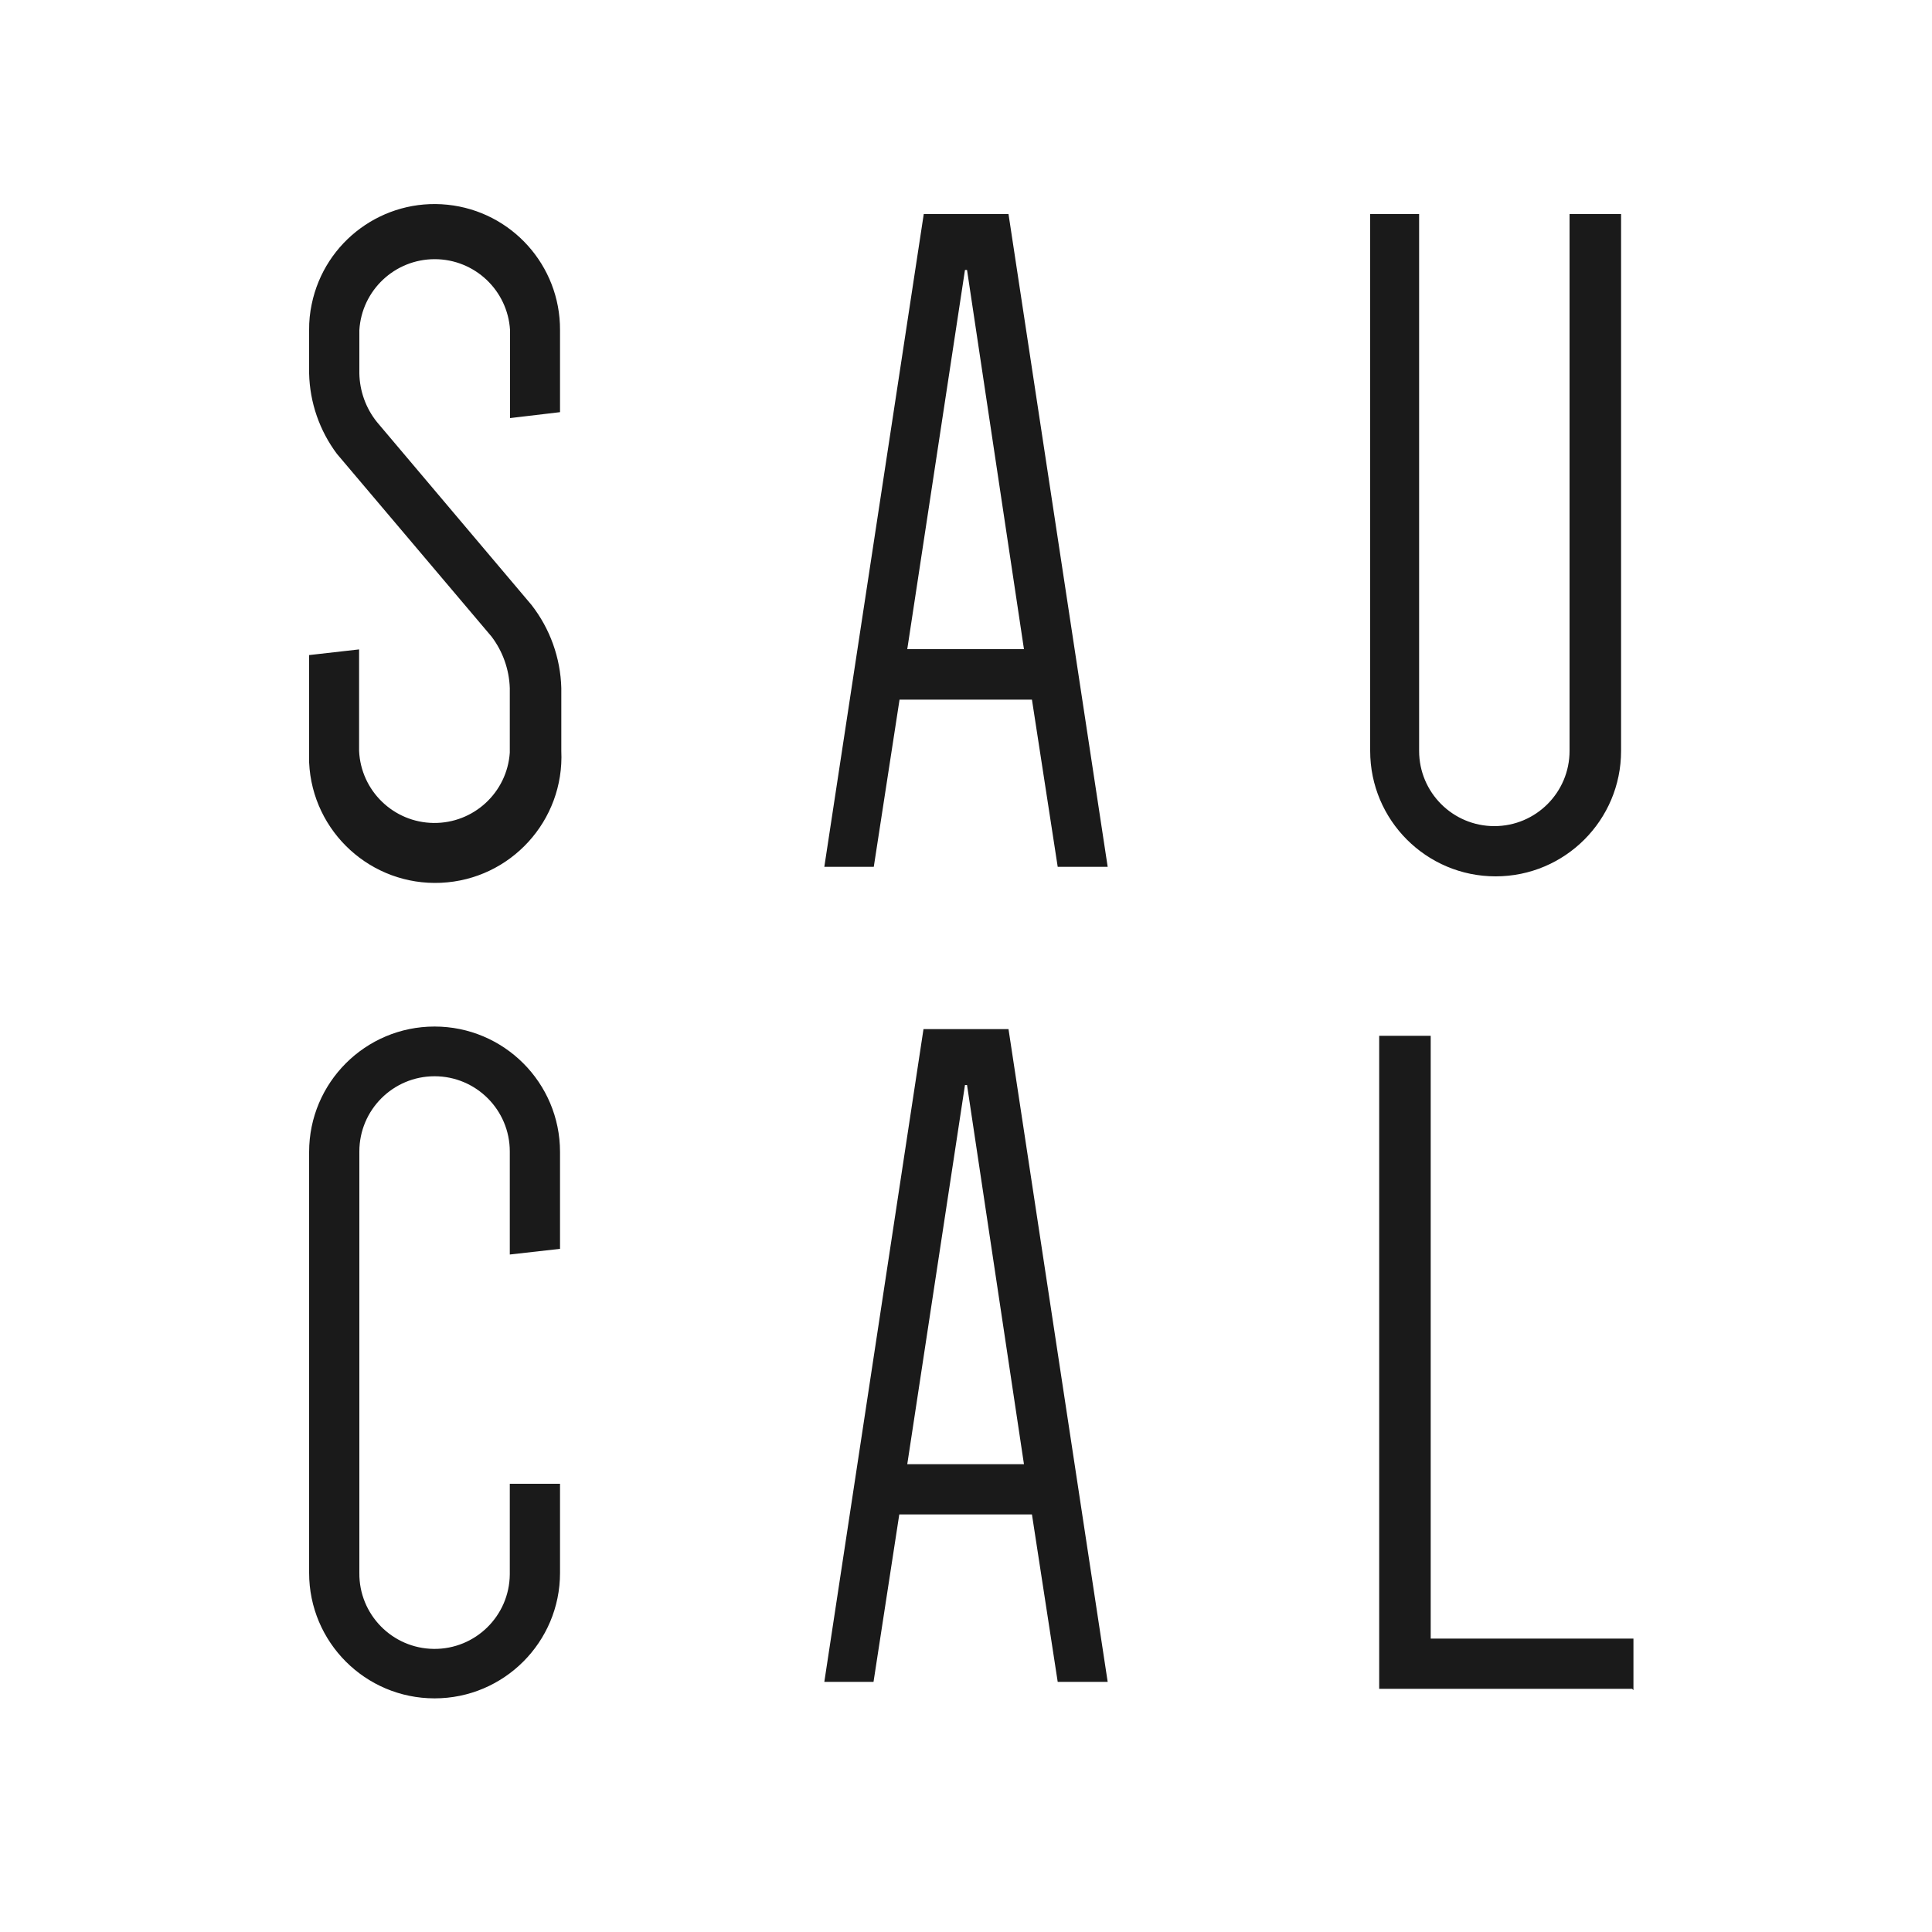
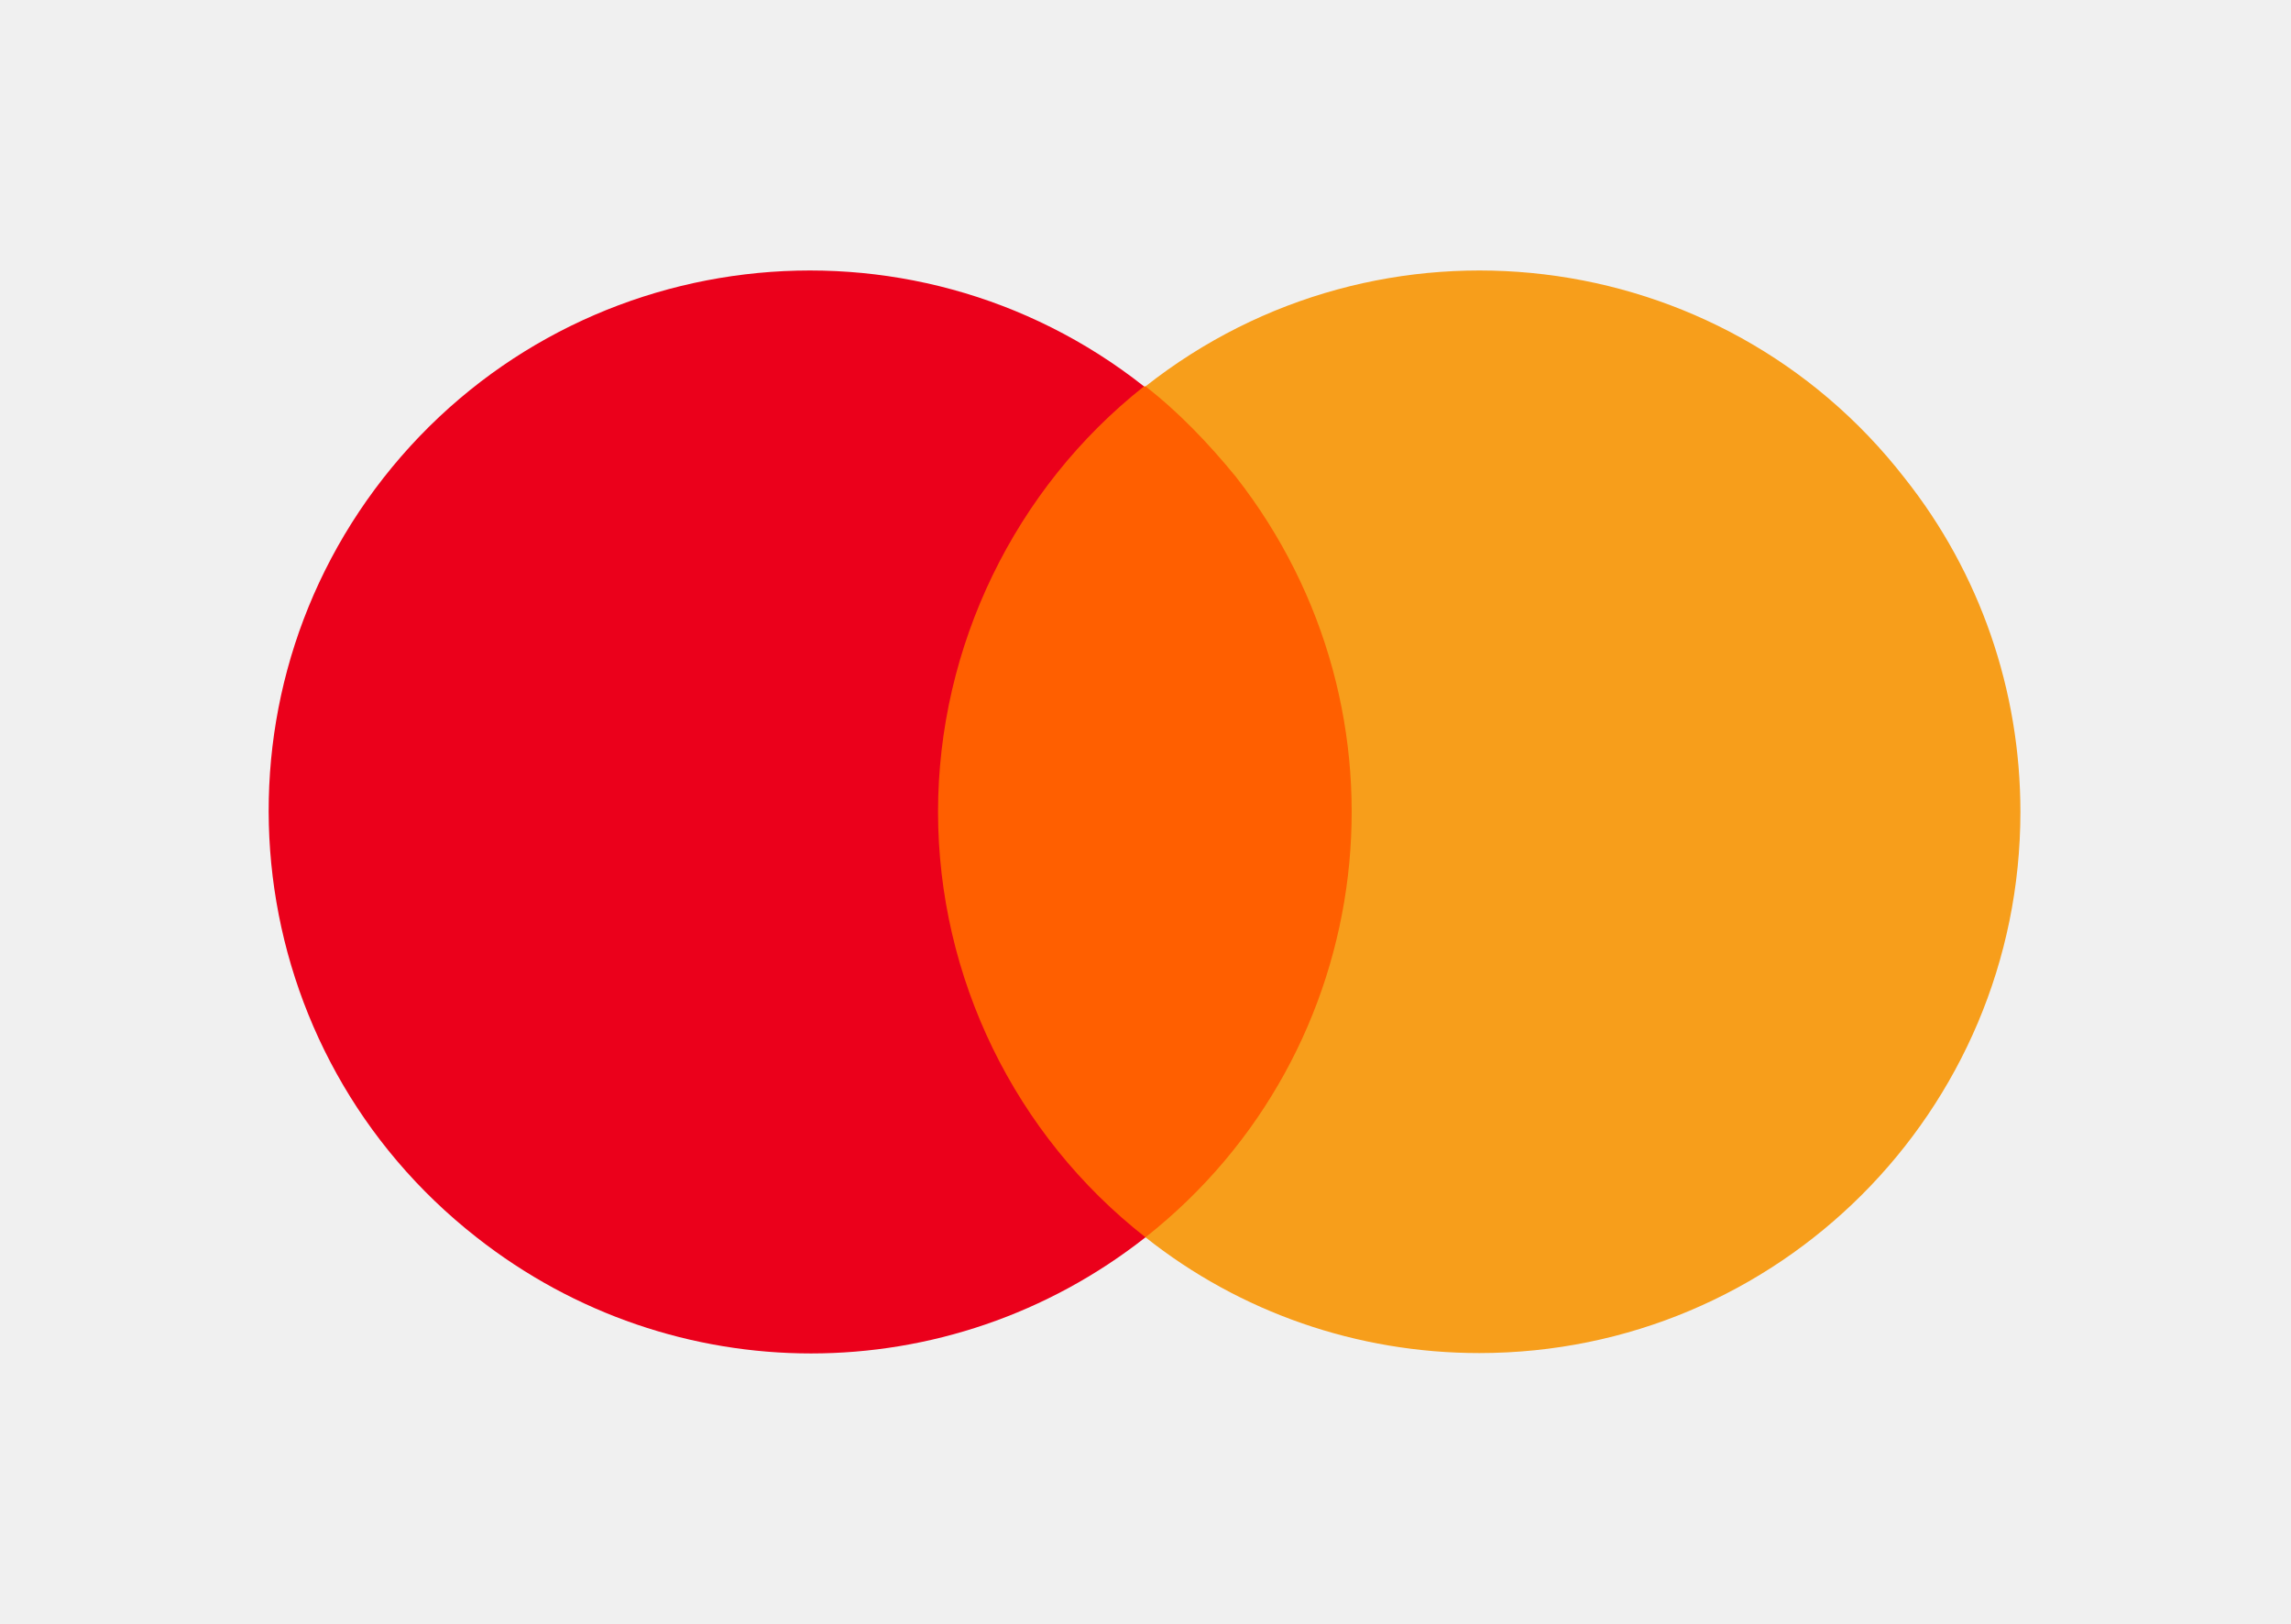
- <svg xmlns="http://www.w3.org/2000/svg" viewBox="0 0 75 75">
-   <defs>
-     <clipPath id="a">
-       <path d="M0 0h75v75H0z" style="fill:none" />
-     </clipPath>
-     <mask id="b" width="75" height="75" x="0" y="0" maskUnits="userSpaceOnUse">
-       <path d="M75 0H0v75h75Z" data-name="mask0 5366 2879" style="fill:#fff" />
-     </mask>
-   </defs>
-   <g data-name="Layer 2">
-     <g data-name="Layer 1" style="clip-path:url(#a)">
-       <path d="M74.35.67H.77v73.55h73.58Z" style="fill:#1a1a1a" />
-       <g style="mask:url(#b)">
-         <path d="M0 75h75V0H0Zm63.36-9.44h-9.82V40.21h2v23.4h7.87v2ZM53.15 8.31h1.94v20.84a2.92 2.92 0 1 0 5.84 0V8.31h2v20.84a4.87 4.87 0 1 1-9.74 0V8.31Zm-17.3 0h3.3L43 33.65h-1.94l-1-6.49h-5.14l-1 6.49H32l3.86-25.34Zm0 31.64h3.3L43 65.29h-1.94l-1-6.5h-5.15l-1 6.5H32ZM12 25.43l1.94-.22v3.94a2.93 2.93 0 0 0 5.85.07v-2.51a3.5 3.5 0 0 0-.71-2l-6-7.09A5.42 5.42 0 0 1 12 14.5v-1.69a4.59 4.59 0 0 1 .1-1 4.87 4.87 0 0 1 9.64 1V16l-1.94.23v-3.41a2.93 2.93 0 0 0-5.85 0v1.68a3.11 3.11 0 0 0 .68 1.88l6 7.1a5.49 5.49 0 0 1 1.16 3.23v2.44a4.87 4.87 0 0 1-9.79.45v-4.17Zm0 19.29a4.87 4.87 0 1 1 9.74 0v3.76l-1.95.22v-4a2.92 2.92 0 0 0-5.84 0v16.36a2.92 2.92 0 1 0 5.84.06V57.6h1.95v3.46a4.87 4.87 0 1 1-9.74 0Z" style="fill:#fff" />
-         <path d="M37.54 42.12h-.08l-2.24 14.72h4.53ZM37.54 10.48h-.08L35.22 25.2h4.53Z" style="fill:#fff" />
-       </g>
+ <svg xmlns="http://www.w3.org/2000/svg" version="1.1" id="Layer_1" x="0px" y="0px" viewBox="0 0 152.4 108" style="enable-background:new 0 0 152.4 108;" xml:space="preserve">
+   <style type="text/css">
+ 	.st0{fill:none;}
+ 	.st1{fill:#FF5F00;}
+ 	.st2{fill:#EB001B;}
+ 	.st3{fill:#F79E1B;}
+ </style>
+   <g>
+     <rect y="0" class="st0" width="152.4" height="108" />
+     <g>
+       <rect x="60.4" y="25.7" class="st1" width="31.5" height="56.6" />
+       <path class="st2" d="M62.4,54c0-11,5.1-21.5,13.7-28.3c-15.6-12.3-38.3-9.6-50.6,6.1C13.3,47.4,16,70,31.7,82.3    c13.1,10.3,31.4,10.3,44.5,0C67.5,75.5,62.4,65,62.4,54z" />
+       <path class="st3" d="M134.4,54c0,19.9-16.1,36-36,36c-8.1,0-15.9-2.7-22.2-7.7c15.6-12.3,18.3-34.9,6-50.6c-1.8-2.2-3.8-4.3-6-6    c15.6-12.3,38.3-9.6,50.5,6.1C131.7,38.1,134.4,45.9,134.4,54z" />
    </g>
  </g>
</svg>
